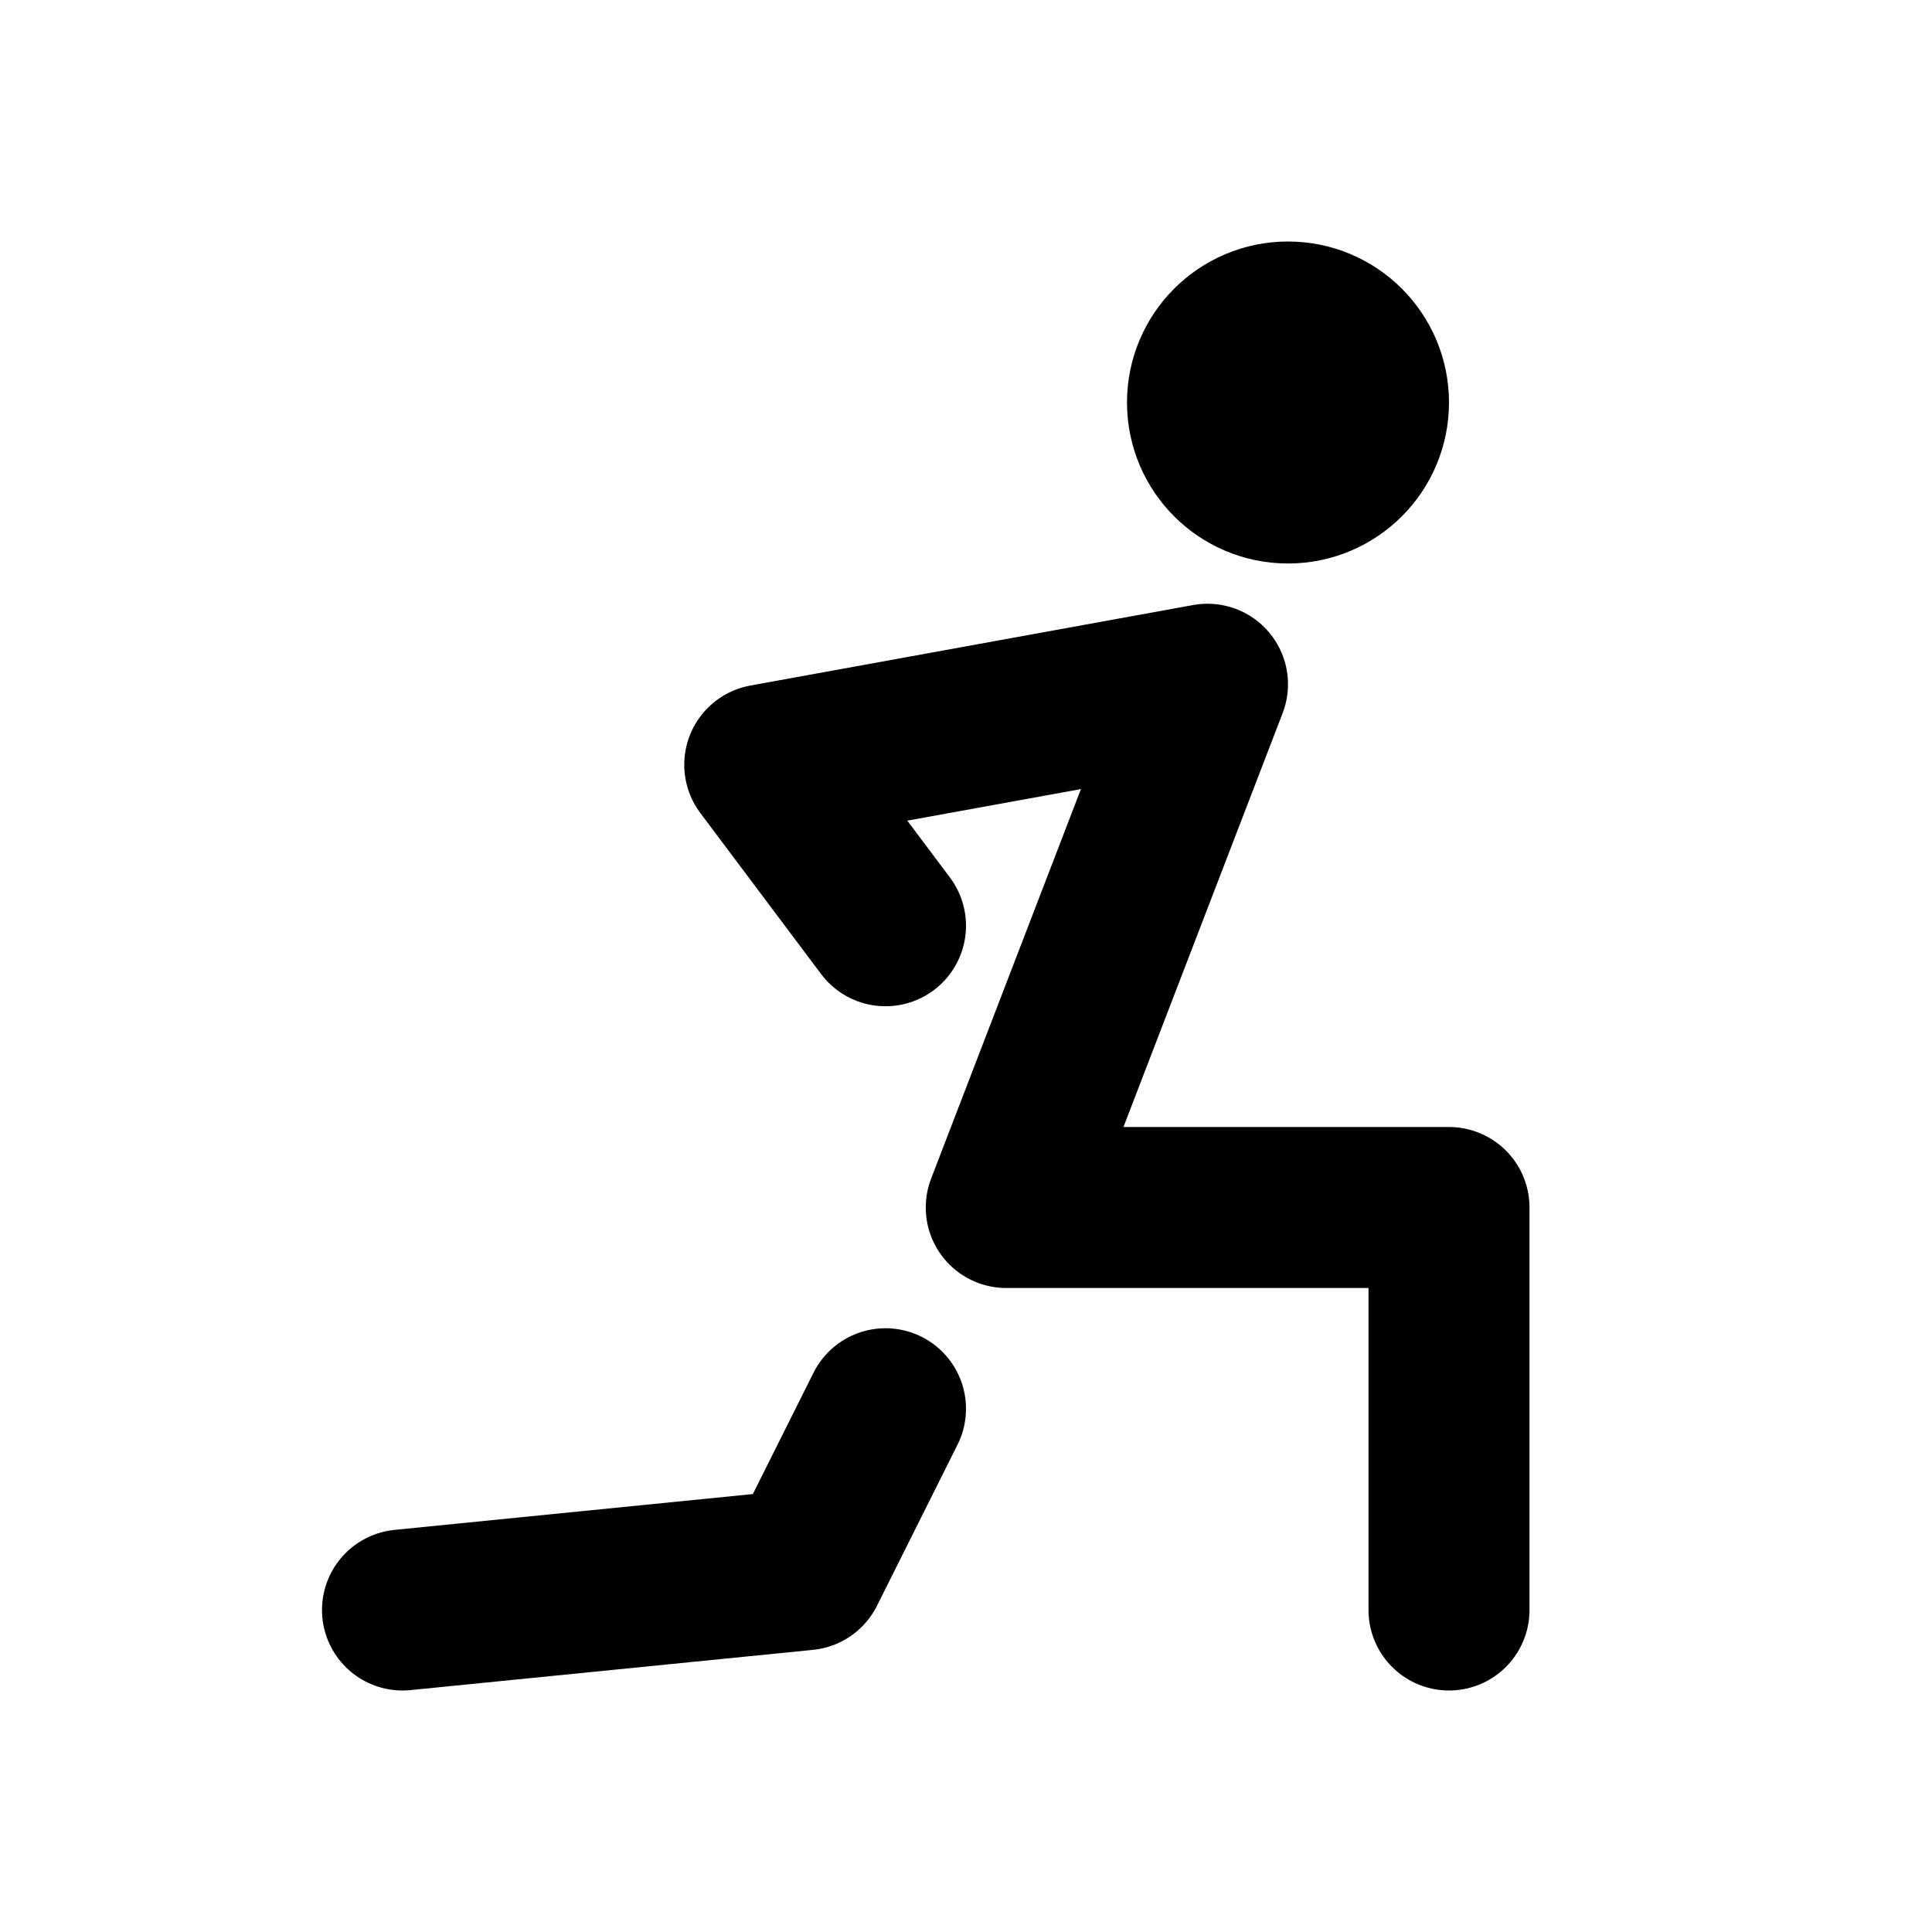
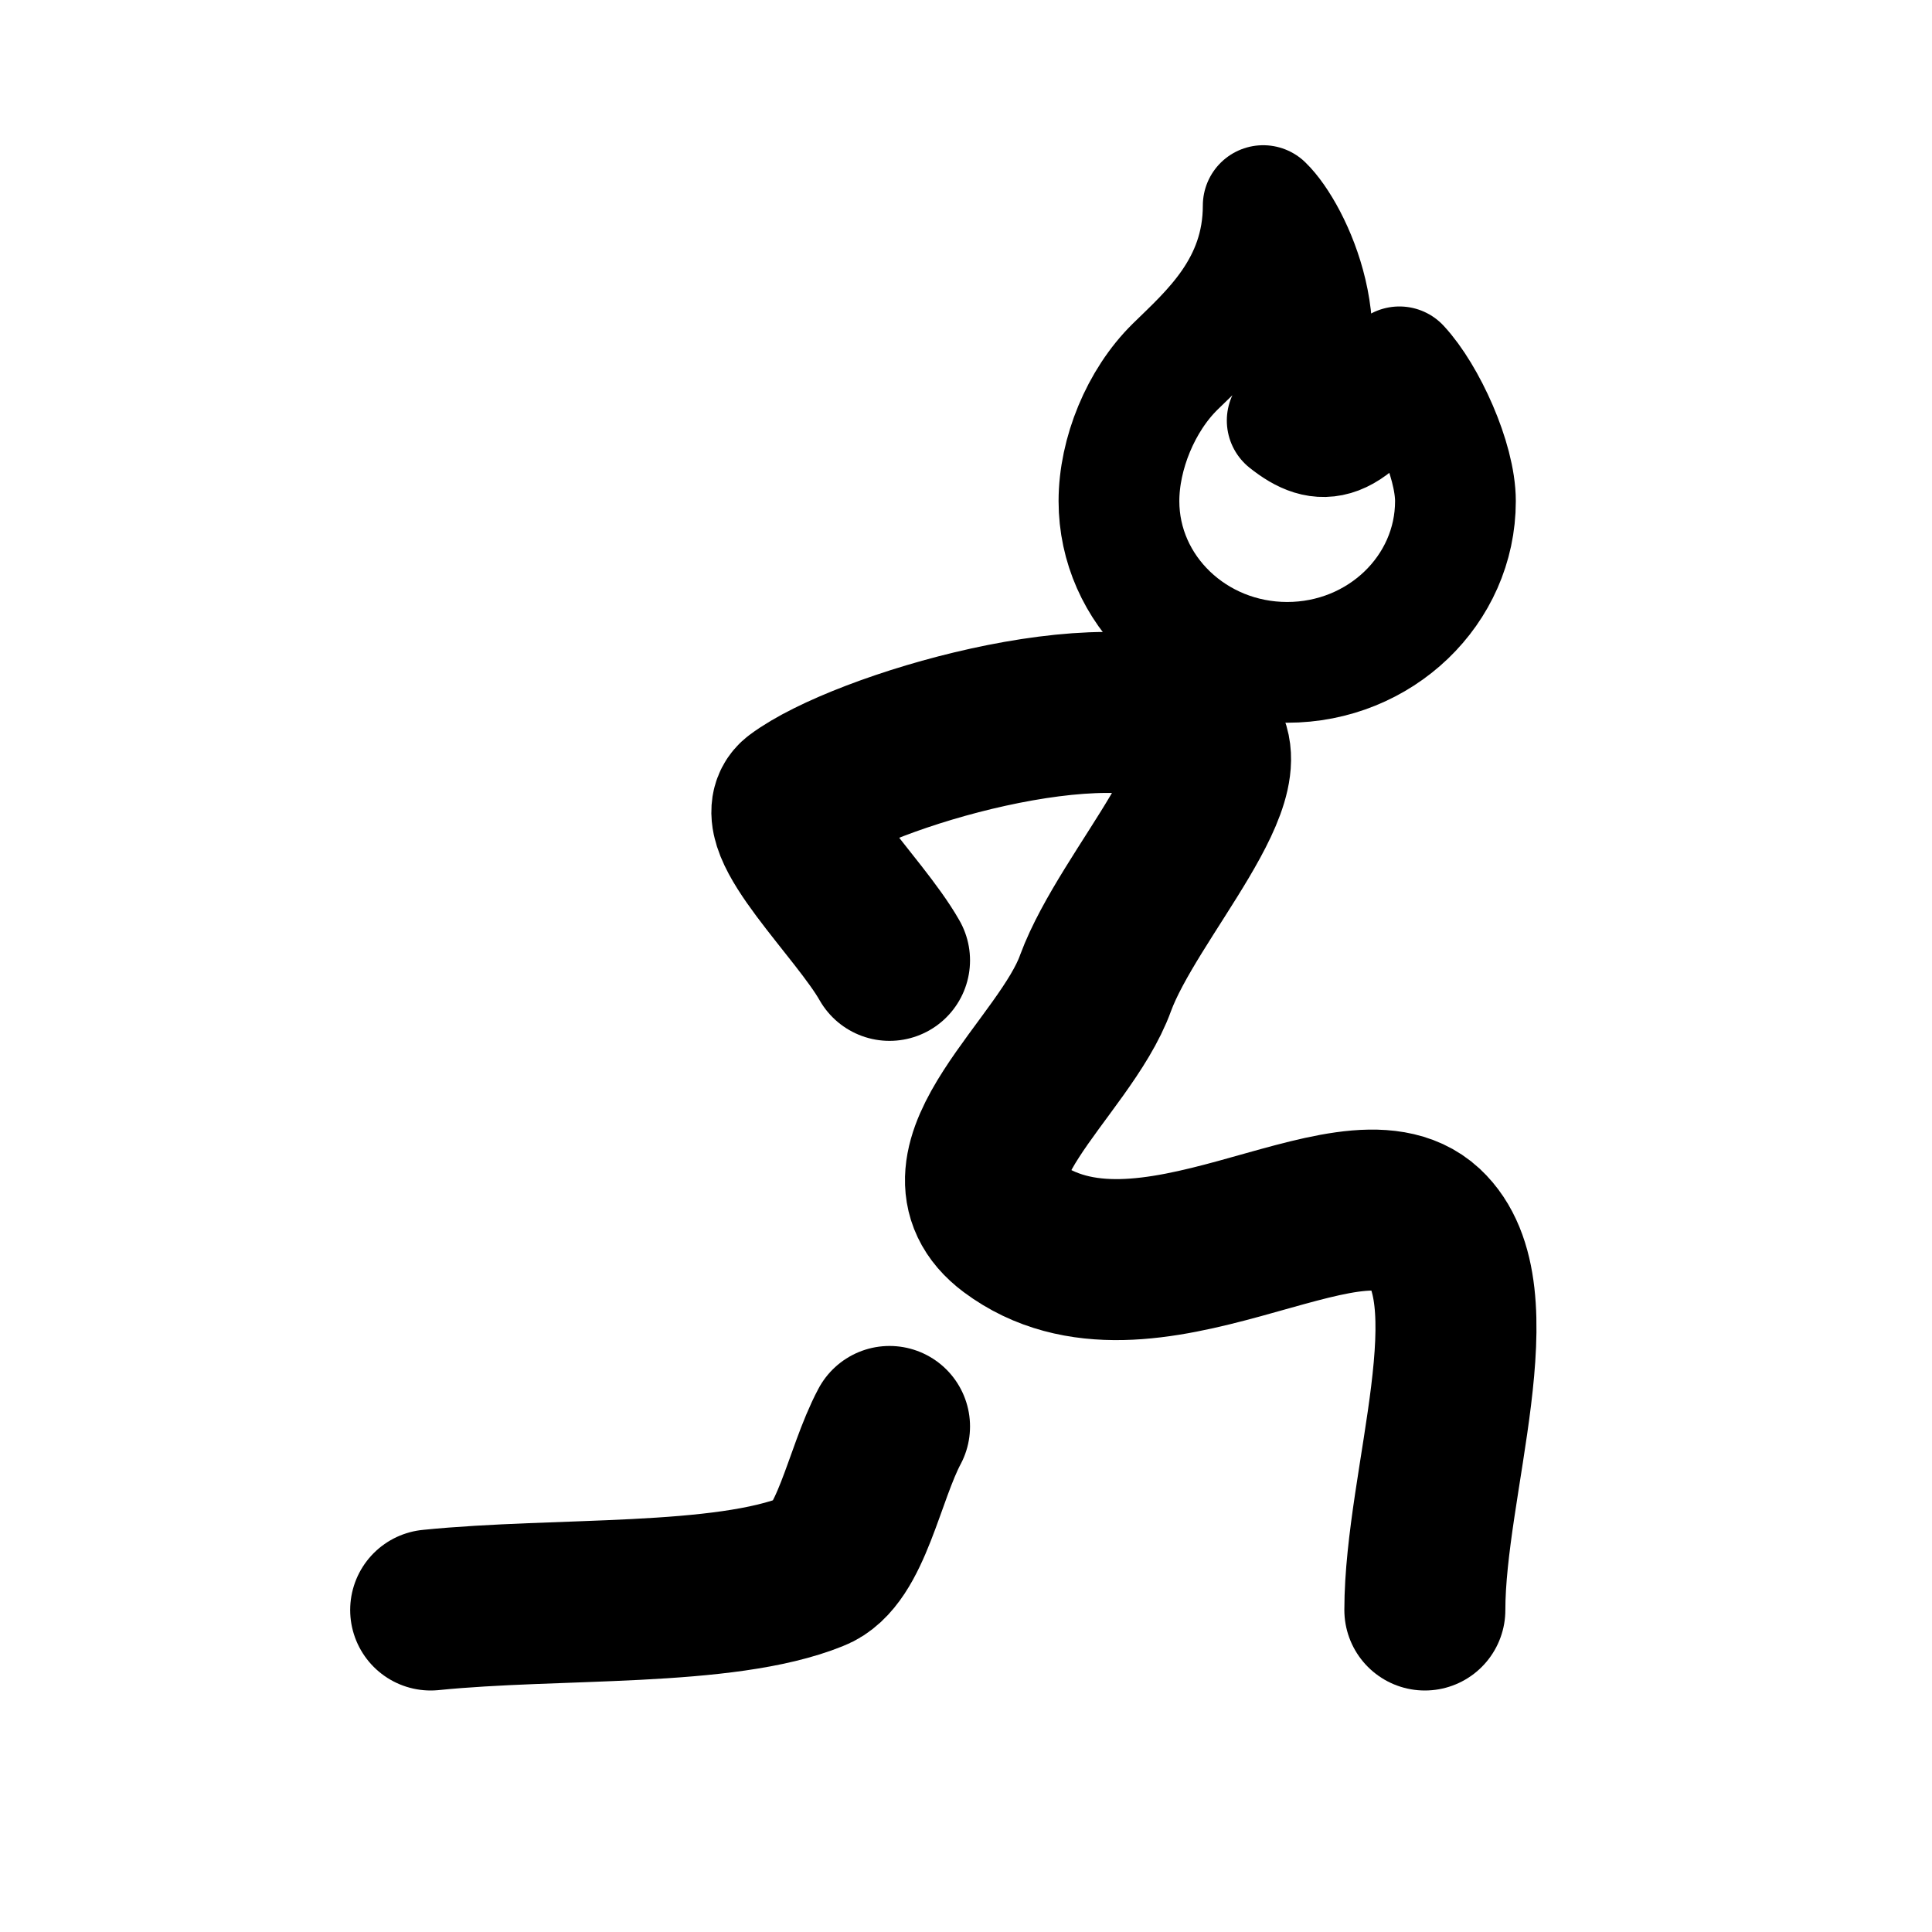
<svg xmlns="http://www.w3.org/2000/svg" width="24" height="24" viewBox="0 0 24 24" fill="none" stroke="currentColor" stroke-width="2" stroke-linecap="round" stroke-linejoin="round" class="icon icon-tabler icons-tabler-outline icon-tabler-stretching">
  <path stroke="none" d="M0 0h24v24H0z" fill="none" />
-   <path d="M15 5a1 1 0 1 0 2 0a1 1 0 1 0 -2 0" />
-   <path d="M5 20l5 -.5l1 -2" />
-   <path d="M18 20v-5h-5.5l2.5 -6.5l-5.5 1l1.5 2" />
+   <path d="M17.7 20C17.7 18.42 18.57 16.06 17.7 15.25C16.76 14.38 14.22 16.48 12.57 15.25C11.54 14.48 13.23 13.27 13.61 12.21C14.02 11.1 15.57 9.52 14.85 9.08C13.78 8.42 10.71 9.33 9.91 9.93C9.54 10.21 10.67 11.26 11.05 11.93" />
+   <path d="M11.05 17.72C10.73 18.32 10.57 19.34 10.1 19.52C8.99 19.97 6.93 19.84 5.35 20" />
+   <path stroke-width="1.5" d="M15.99 5.224C16.686 4.237 16.039 2.889 15.692 2.554C15.692 3.568 15.024 4.137 14.596 4.557C14.17 4.977 13.9 5.638 13.9 6.225C13.9 7.331 14.836 8.228 15.99 8.228C17.144 8.228 18.08 7.331 18.08 6.225C18.08 5.714 17.712 4.91 17.384 4.557C16.761 5.558 16.411 5.558 15.99 5.224" />
</svg>
